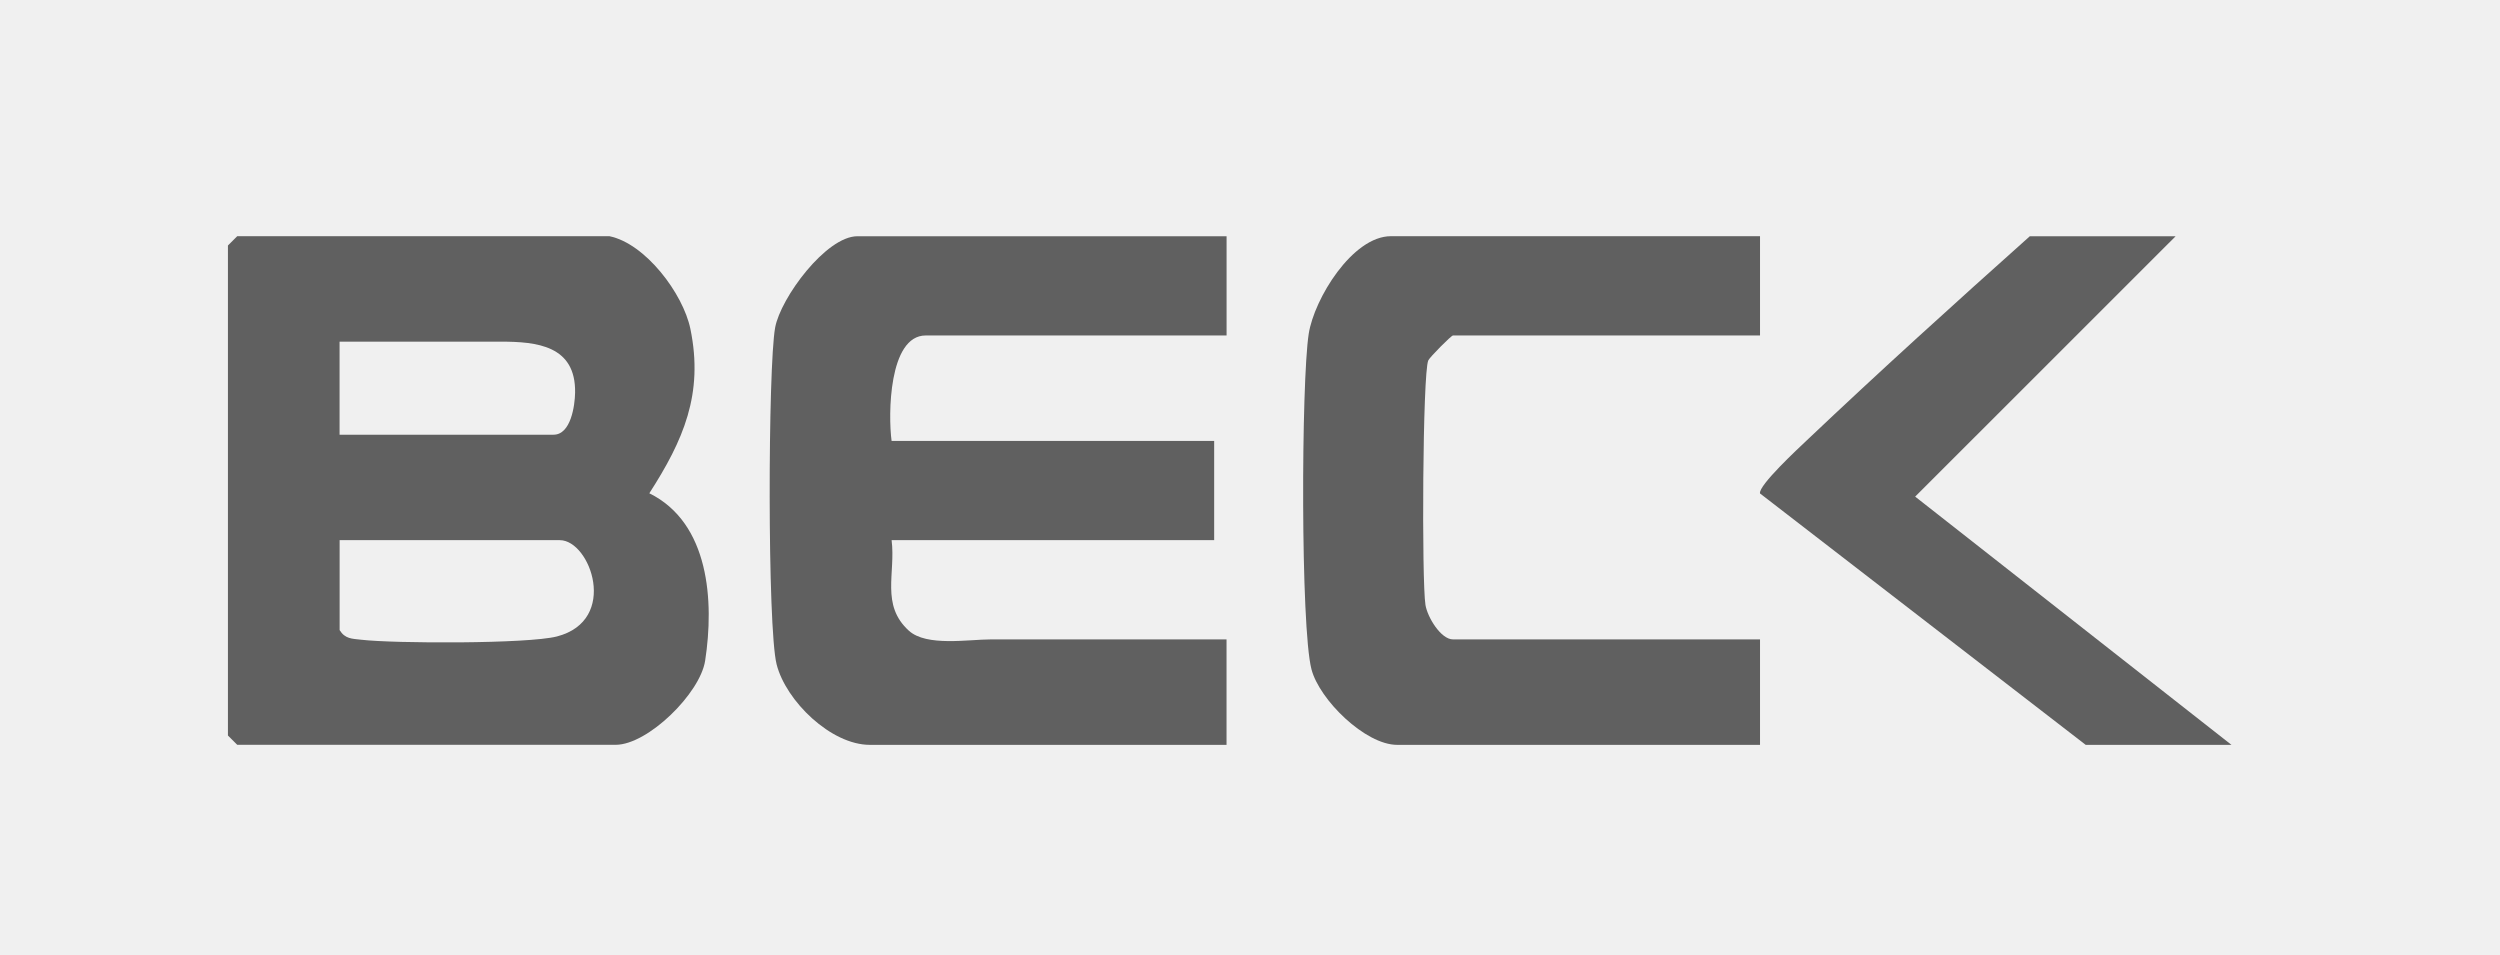
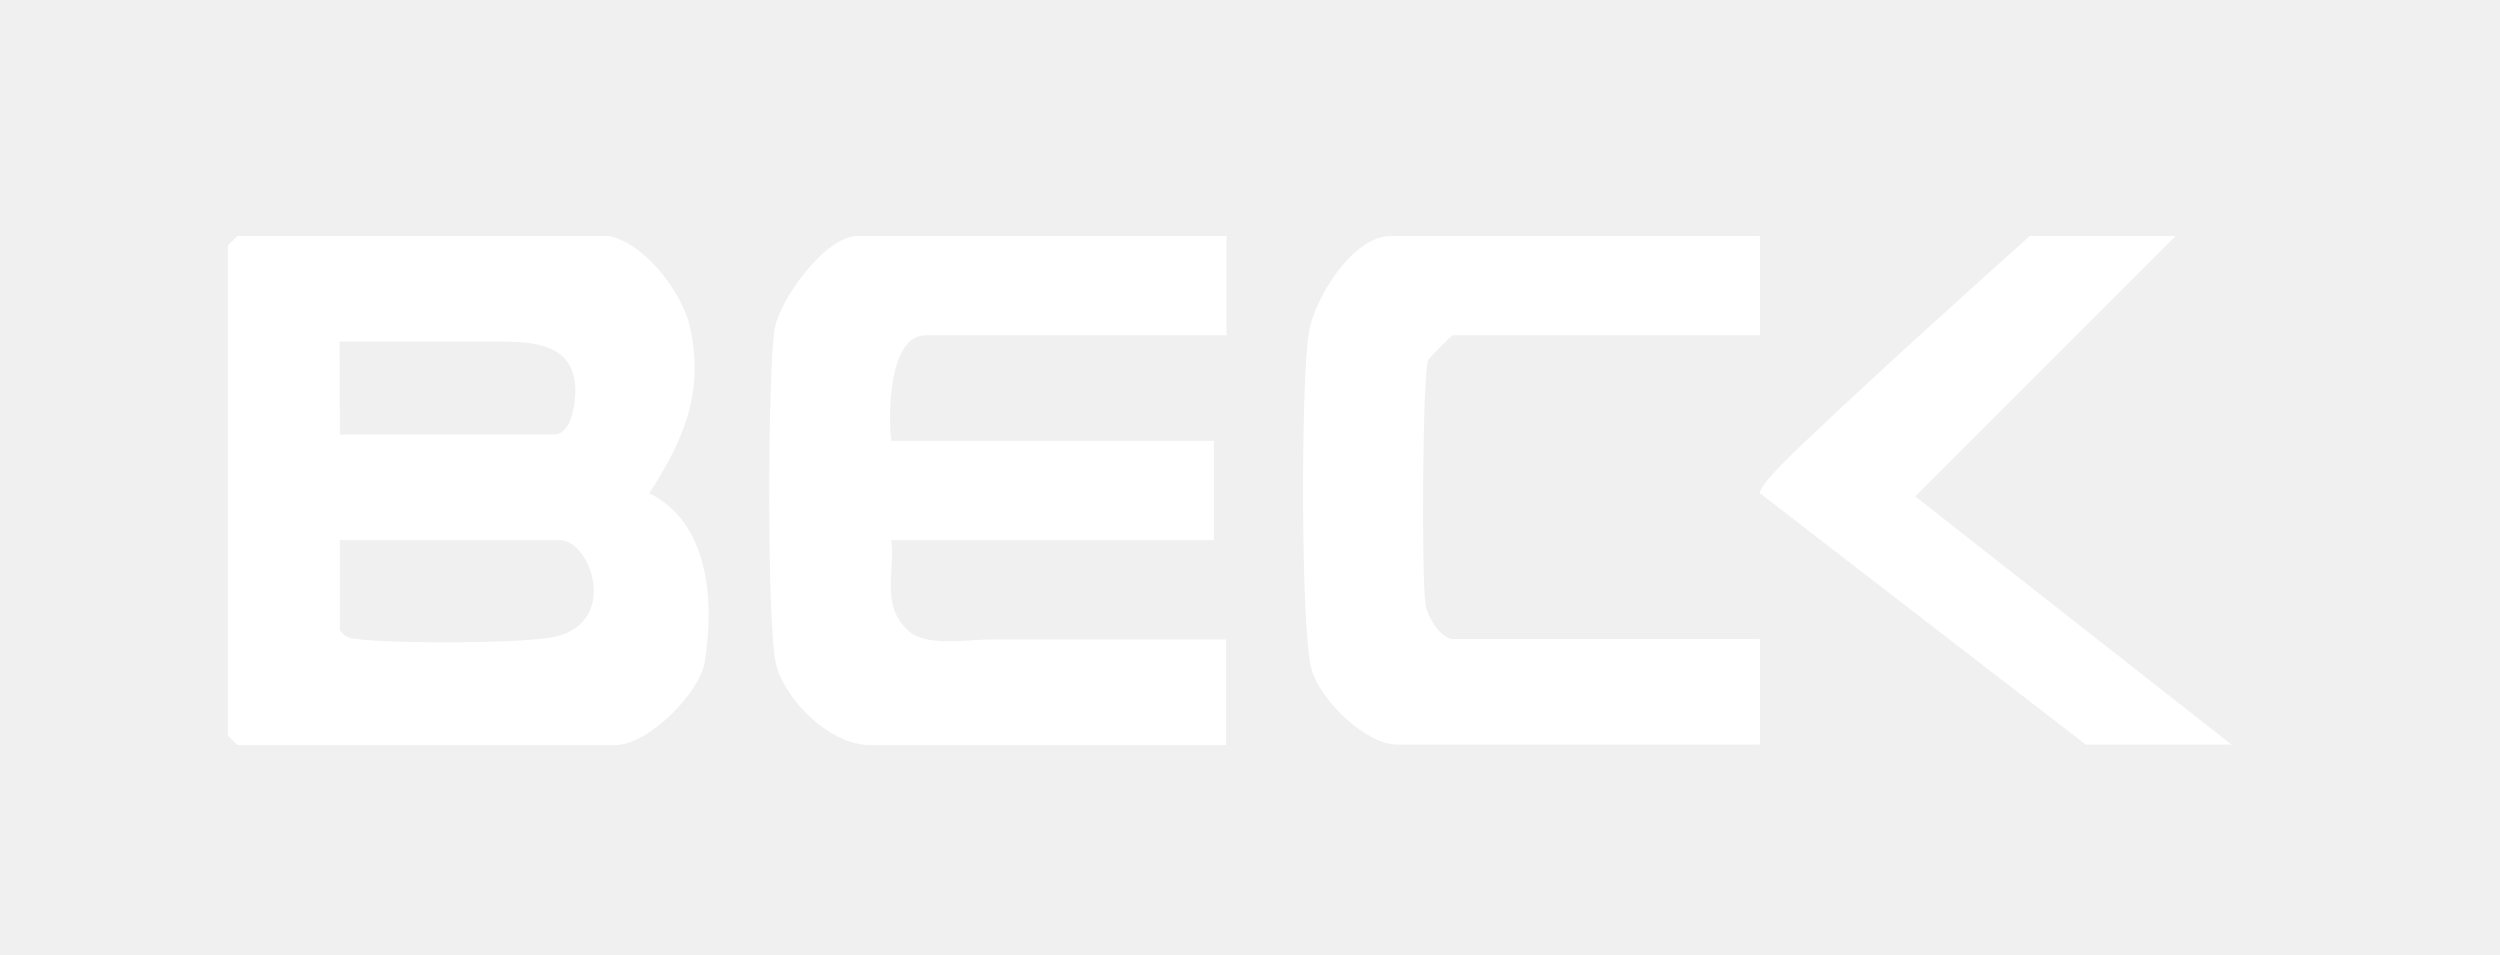
- <svg xmlns="http://www.w3.org/2000/svg" id="Capa_1" version="1.1" viewBox="0 0 554 211.62">
-   <defs>
-     <style>
-       .st0 {
-         fill: #606060;
-       }
-     </style>
-   </defs>
-   <path class="st0" d="M271.81,52.35v21.99h-66.67c-8.23,0-8.34,17.69-7.56,23.37h71.48v21.99s-71.48,0-71.48,0c.93,7.33-2.45,14.36,3.82,20.06,3.93,3.57,13.15,1.93,18.24,1.93h52.16v23.37h-79.04c-8.62,0-18.59-9.7-20.66-17.83s-1.92-65.89-.33-74.63c1.2-6.57,11.28-20.25,18.24-20.25h81.79Z" />
-   <path class="st0" d="M390.02,52.35v21.99h-68.04c-.39,0-5.15,4.82-5.47,5.52-1.27,2.8-1.47,48.92-.63,54.18.43,2.71,3.41,7.65,6.1,7.65h68.04v23.37h-80.41c-7.05,0-17.23-9.97-18.99-16.75-2.43-9.37-2.27-63.62-.61-74.33,1.2-7.74,9.68-21.64,18.23-21.64h81.79Z" />
-   <path class="st0" d="M482.12,52.35l-57.72,57.7,70.09,55.01h-32.3l-72.17-55.71c-.43-1.74,8.58-10.07,10.27-11.68,16.21-15.37,32.86-30.44,49.52-45.32h32.3Z" />
-   <path class="st0" d="M143.89,109.31c7.51-11.68,12.08-22.01,9.1-36.43-1.62-7.83-9.96-18.91-17.95-20.54H52.57l-2.06,2.06v108.59l2.06,2.06h83.85c7.13,0,18.72-11.37,19.84-18.64,2.02-13.11.96-30.52-12.37-37.1ZM75.25,75.71h35.72c7.96,0,16.67.85,16.47,11.34-.05,2.84-.94,9.28-4.77,9.28h-47.42s0-20.62,0-20.62ZM123.4,141.04c-6.39,1.66-36.08,1.58-43.4.72-2-.23-3.53-.17-4.74-2.13v-19.93h48.8c6.76,0,13.17,17.76-.65,21.34Z" />
+ <svg xmlns="http://www.w3.org/2000/svg" version="1.1" id="Capa_1" x="0px" y="0px" viewBox="0 0 554 211.6" style="enable-background:new 0 0 554 211.6;" xml:space="preserve">
+   <style type="text/css">
+ 	.st0{fill:#FFFFFF;}
+ </style>
+   <path class="st0" d="M271.8,52.3v22h-66.7c-8.2,0-8.3,17.7-7.6,23.4h71.5v22h-71.5c0.9,7.3-2.4,14.4,3.8,20.1  c3.9,3.6,13.1,1.9,18.2,1.9h52.2v23.4h-79c-8.6,0-18.6-9.7-20.7-17.8s-1.9-65.9-0.3-74.6C173,66,183,52.3,190,52.3L271.8,52.3  L271.8,52.3z" />
+   <path class="st0" d="M390,52.3v22h-68c-0.4,0-5.1,4.8-5.5,5.5c-1.3,2.8-1.5,48.9-0.6,54.2c0.4,2.7,3.4,7.6,6.1,7.6h68v23.4h-80.4  c-7,0-17.2-10-19-16.8c-2.4-9.4-2.3-63.6-0.6-74.3c1.2-7.7,9.7-21.6,18.2-21.6L390,52.3L390,52.3z" />
+   <path class="st0" d="M482.1,52.3L424.4,110l70.1,55h-32.3L390,109.3c-0.4-1.7,8.6-10.1,10.3-11.7c16.2-15.4,32.9-30.4,49.5-45.3  H482.1L482.1,52.3z" />
+   <path class="st0" d="M143.9,109.3c7.5-11.7,12.1-22,9.1-36.4C151.4,65,143,54,135,52.3H52.6l-2.1,2.1V163l2.1,2.1h83.8  c7.1,0,18.7-11.4,19.8-18.6C158.3,133.3,157.2,115.9,143.9,109.3z M75.2,75.7H111c8,0,16.7,0.8,16.5,11.3c-0.1,2.8-0.9,9.3-4.8,9.3  H75.3C75.3,96.3,75.3,75.7,75.2,75.7z M123.4,141c-6.4,1.7-36.1,1.6-43.4,0.7c-2-0.2-3.5-0.2-4.7-2.1v-19.9h48.8  C130.8,119.7,137.2,137.5,123.4,141L123.4,141z" />
</svg>
